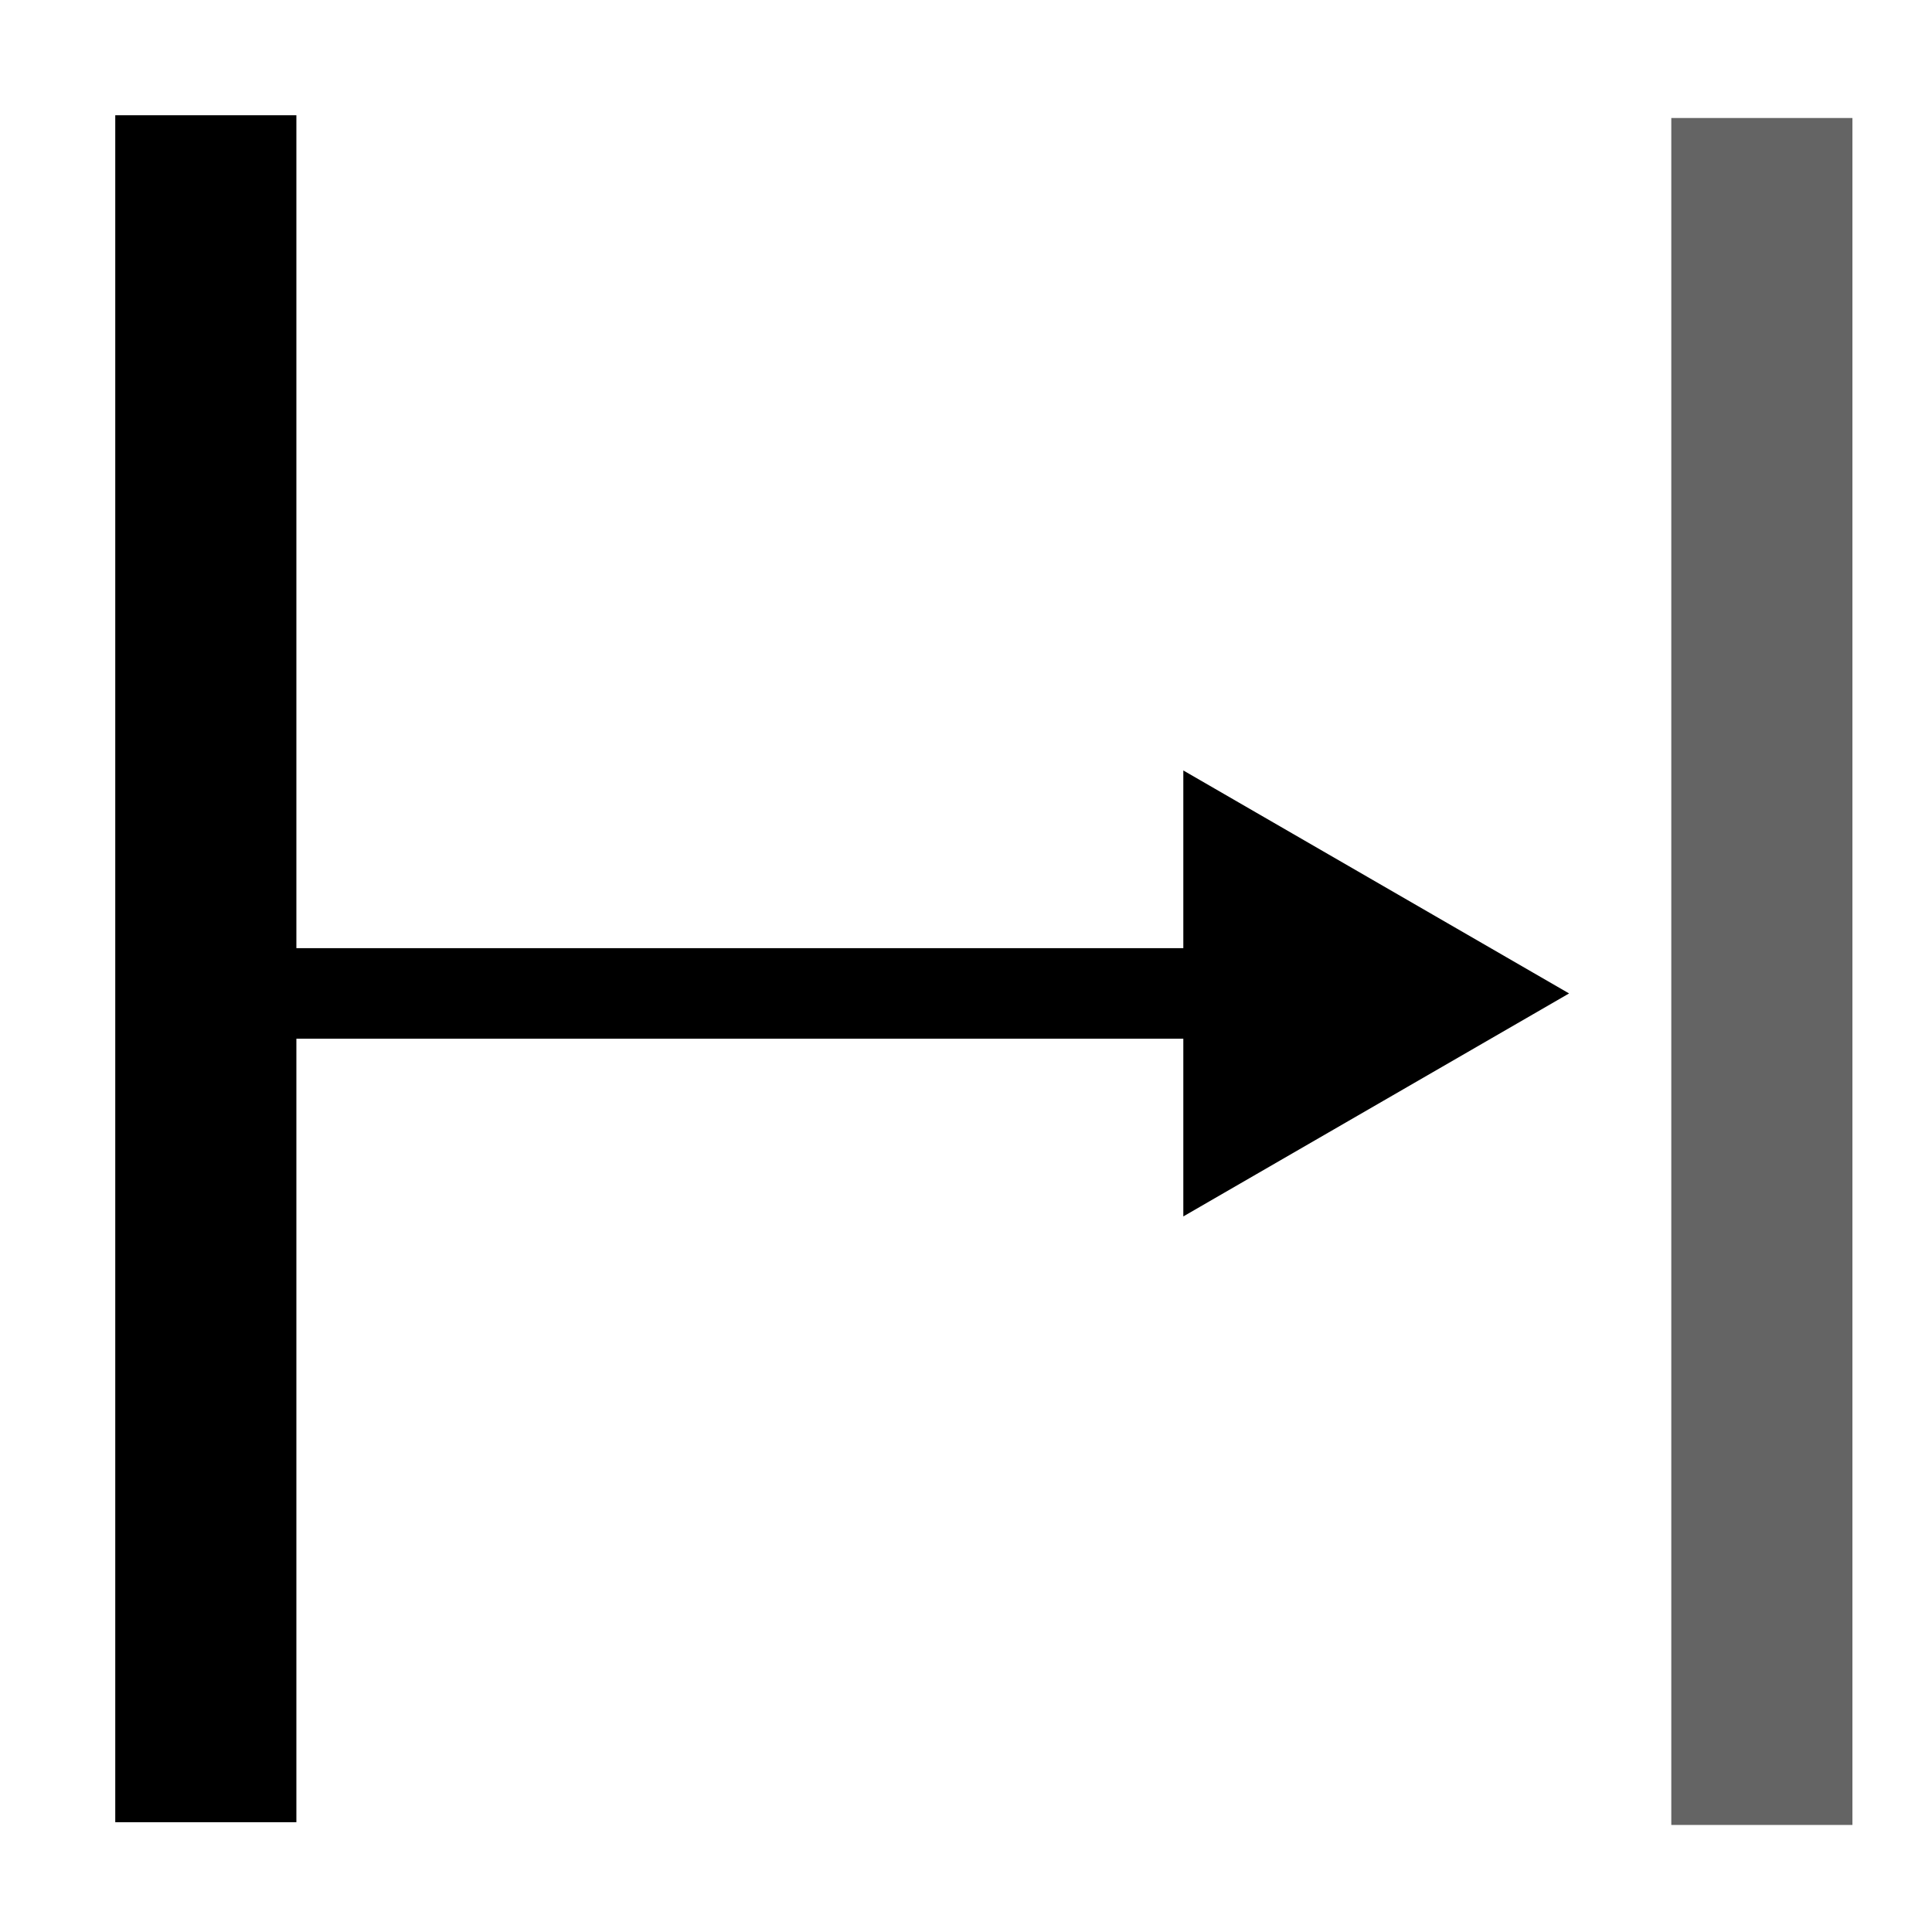
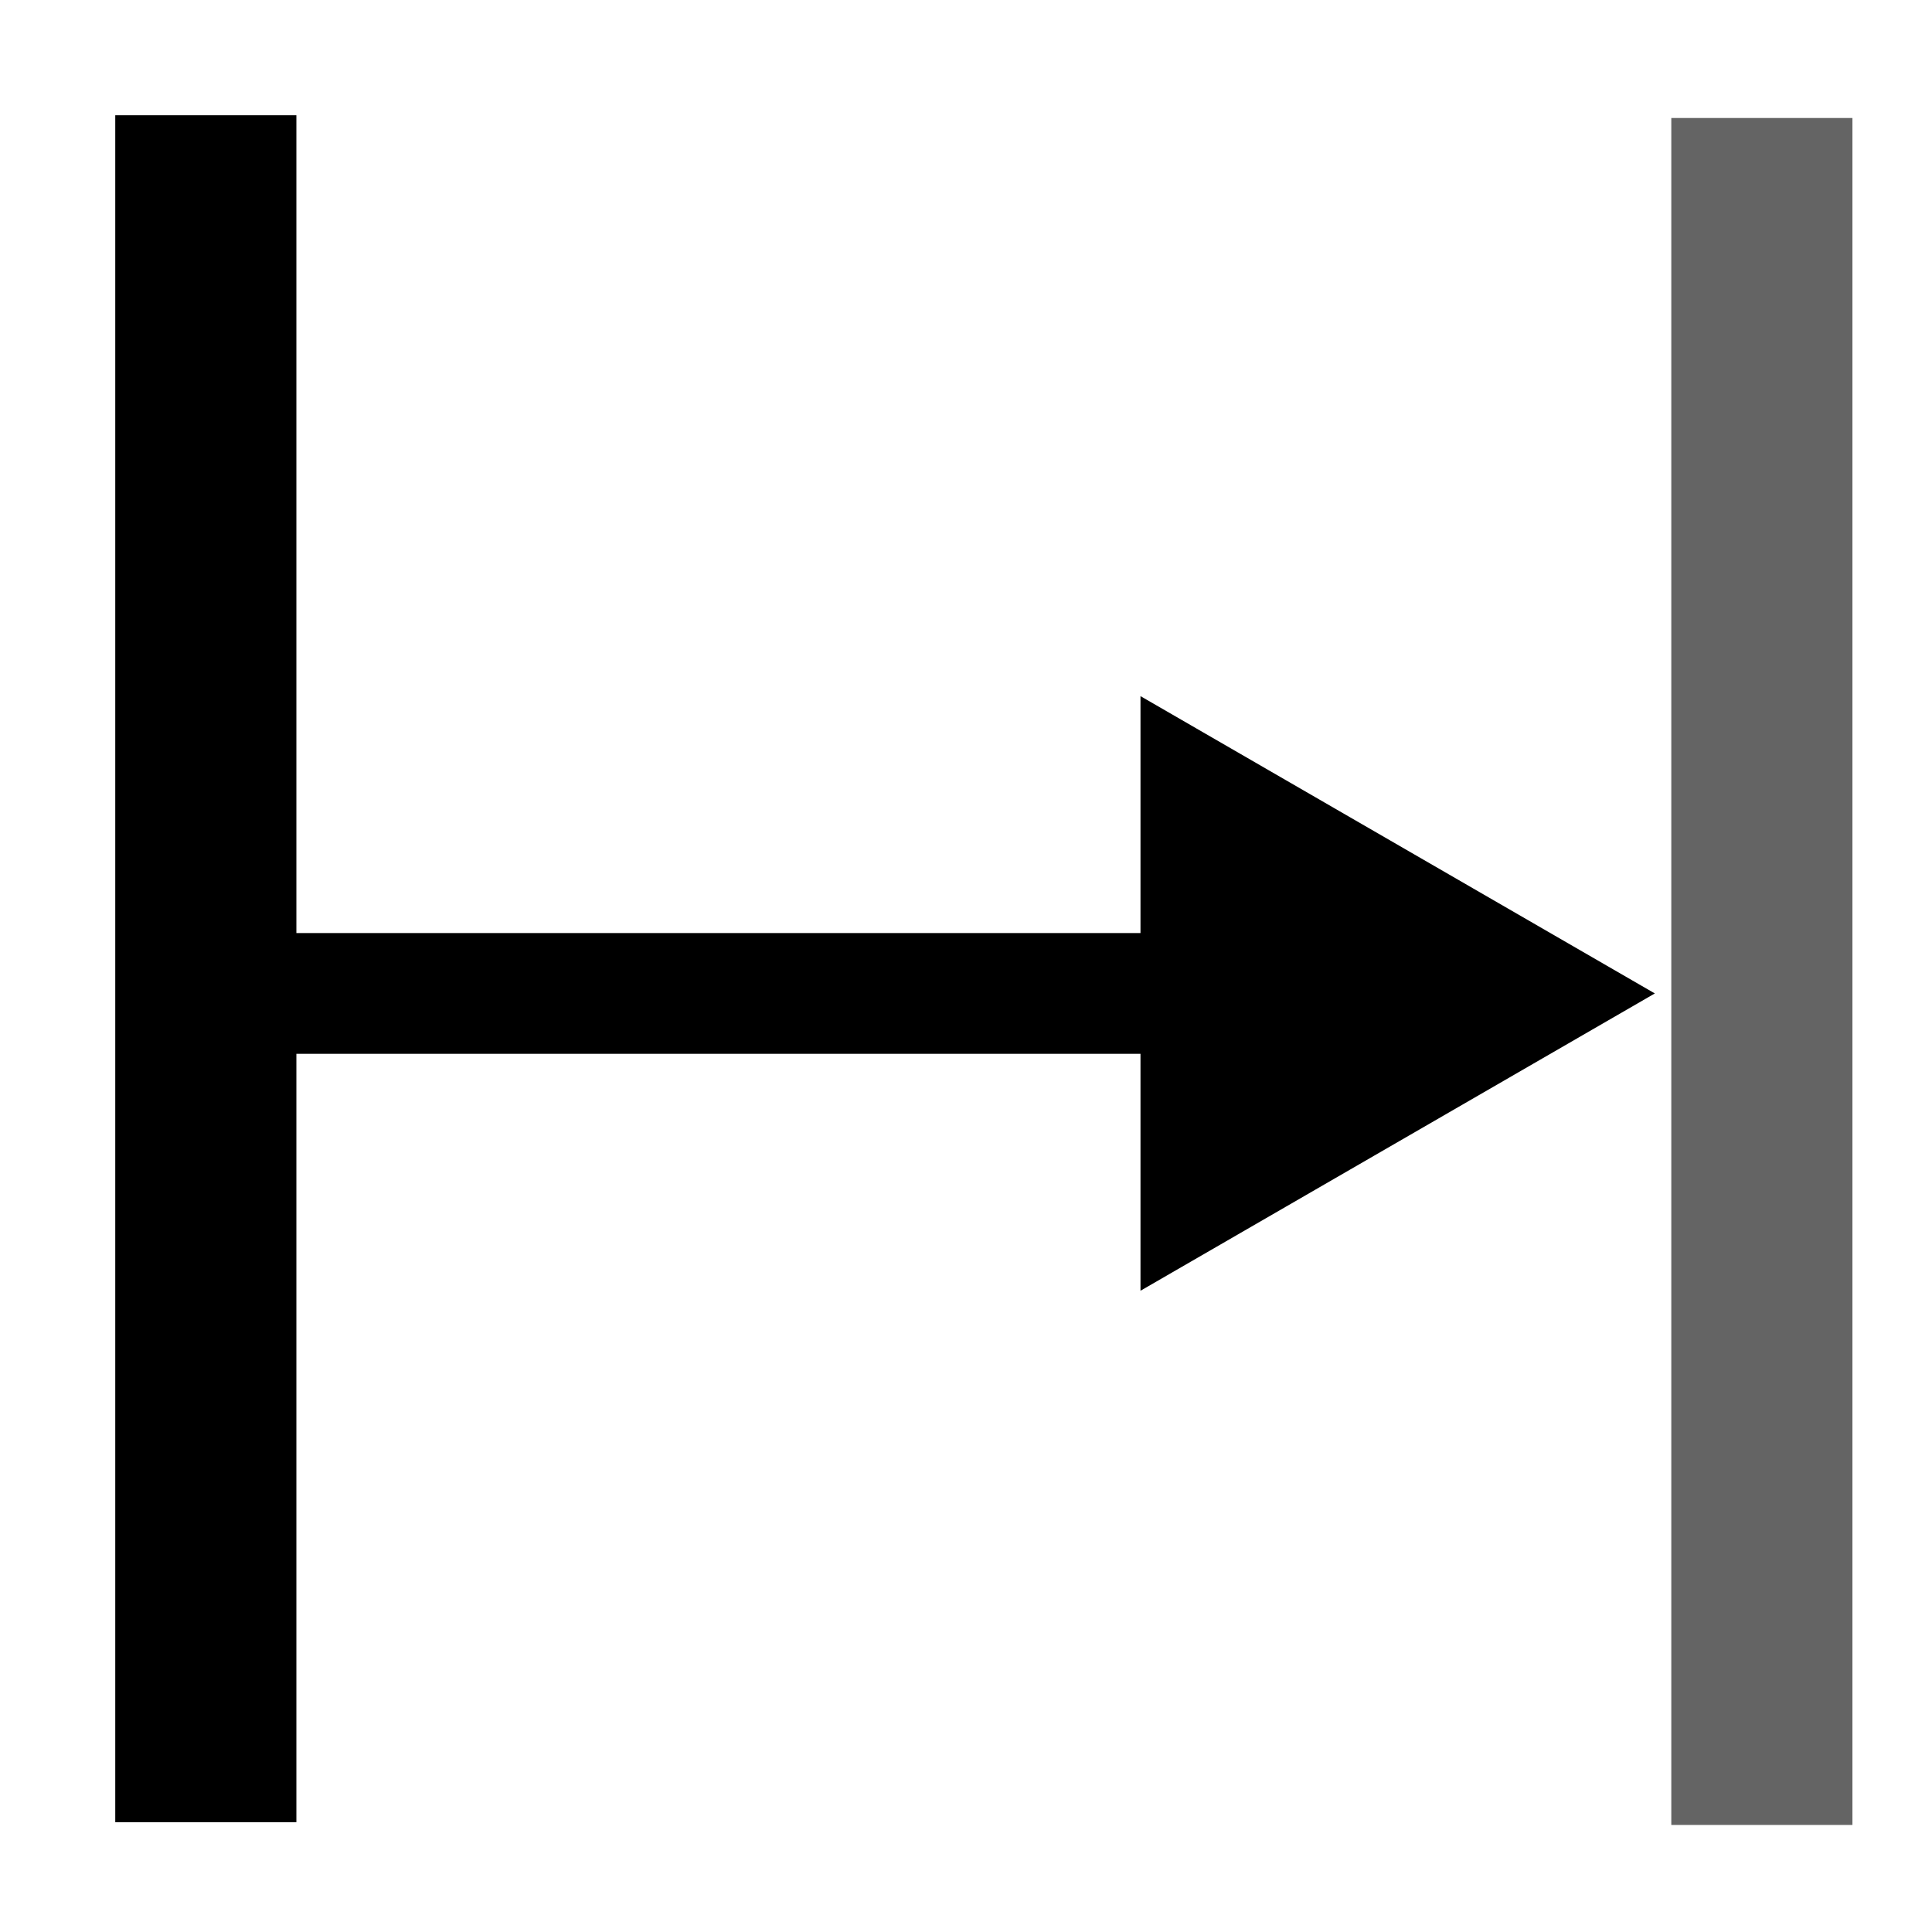
<svg xmlns="http://www.w3.org/2000/svg" xmlns:ns1="http://www.openswatchbook.org/uri/2009/osb" width="64px" height="64px" id="svg2985" version="1.1">
  <defs id="defs2987">
    <marker orient="auto" refY="0.0" refX="0.0" id="TriangleOutM" style="overflow:visible">
      <path id="path4148" d="M 5.77,0.0 L -2.88,5.0 L -2.88,-5.0 L 5.77,0.0 z " style="fill-rule:evenodd;stroke:#000000;stroke-width:1.0pt" transform="scale(0.4)" />
    </marker>
    <marker orient="auto" refY="0.0" refX="0.0" id="Arrow1Send" style="overflow:visible;">
      <path id="path4018" d="M 0.0,0.0 L 5.0,-5.0 L -12.5,0.0 L 5.0,5.0 L 0.0,0.0 z " style="fill-rule:evenodd;stroke:#000000;stroke-width:1.0pt;" transform="scale(0.2) rotate(180) translate(6,0)" />
    </marker>
    <marker orient="auto" refY="0.0" refX="0.0" id="Arrow2Mend" style="overflow:visible;">
      <path id="path4030" style="fill-rule:evenodd;stroke-width:0.625;stroke-linejoin:round;" d="M 8.719,4.034 L -2.207,0.016 L 8.719,-4.002 C 6.973,-1.63 6.983,1.616 8.719,4.034 z " transform="scale(0.6) rotate(180) translate(0,0)" />
    </marker>
    <marker orient="auto" refY="0.0" refX="0.0" id="Arrow2Lend" style="overflow:visible;">
      <path id="path4024" style="fill-rule:evenodd;stroke-width:0.625;stroke-linejoin:round;" d="M 8.719,4.034 L -2.207,0.016 L 8.719,-4.002 C 6.973,-1.63 6.983,1.616 8.719,4.034 z " transform="scale(1.1) rotate(180) translate(1,0)" />
    </marker>
    <linearGradient id="linearGradient3783" ns1:paint="gradient">
      <stop style="stop-color:#4d4d4d;stop-opacity:1;" offset="0" id="stop3785" />
      <stop style="stop-color:#4d4d4d;stop-opacity:0;" offset="1" id="stop3787" />
    </linearGradient>
  </defs>
  <g id="layer1">
    <rect style="fill:#000000;fill-opacity:1;stroke:#000000;stroke-width:0;stroke-miterlimit:4;stroke-opacity:1;stroke-dasharray:none" id="rect3773" width="6" height="56.545" x="3.818" y="3.818" />
    <rect style="fill:#646464;fill-opacity:1;stroke:#646464;stroke-width:0;stroke-miterlimit:4;stroke-opacity:1;stroke-dasharray:none" id="rect3773-5" width="6" height="56.545" x="55.364" y="3.909" />
-     <path style="fill:#646464;stroke:#000000;stroke-width:3;stroke-linecap:butt;stroke-linejoin:miter;stroke-miterlimit:4;stroke-opacity:1;stroke-dasharray:none;marker-mid:none;marker-end:url(#TriangleOutM);fill-opacity:1;opacity:1" d="m 9.455,32.909 34,0" id="path3817" />
+     <path style="fill:#646464;stroke:#000000;stroke-width:4;stroke-linecap:butt;stroke-linejoin:miter;stroke-miterlimit:4;stroke-opacity:1;stroke-dasharray:none;marker-mid:none;marker-end:url(#TriangleOutM);fill-opacity:1;opacity:1" d="m 9.455,32.909 34,0" id="path3817" />
  </g>
  <g id="g3765" />
</svg>
